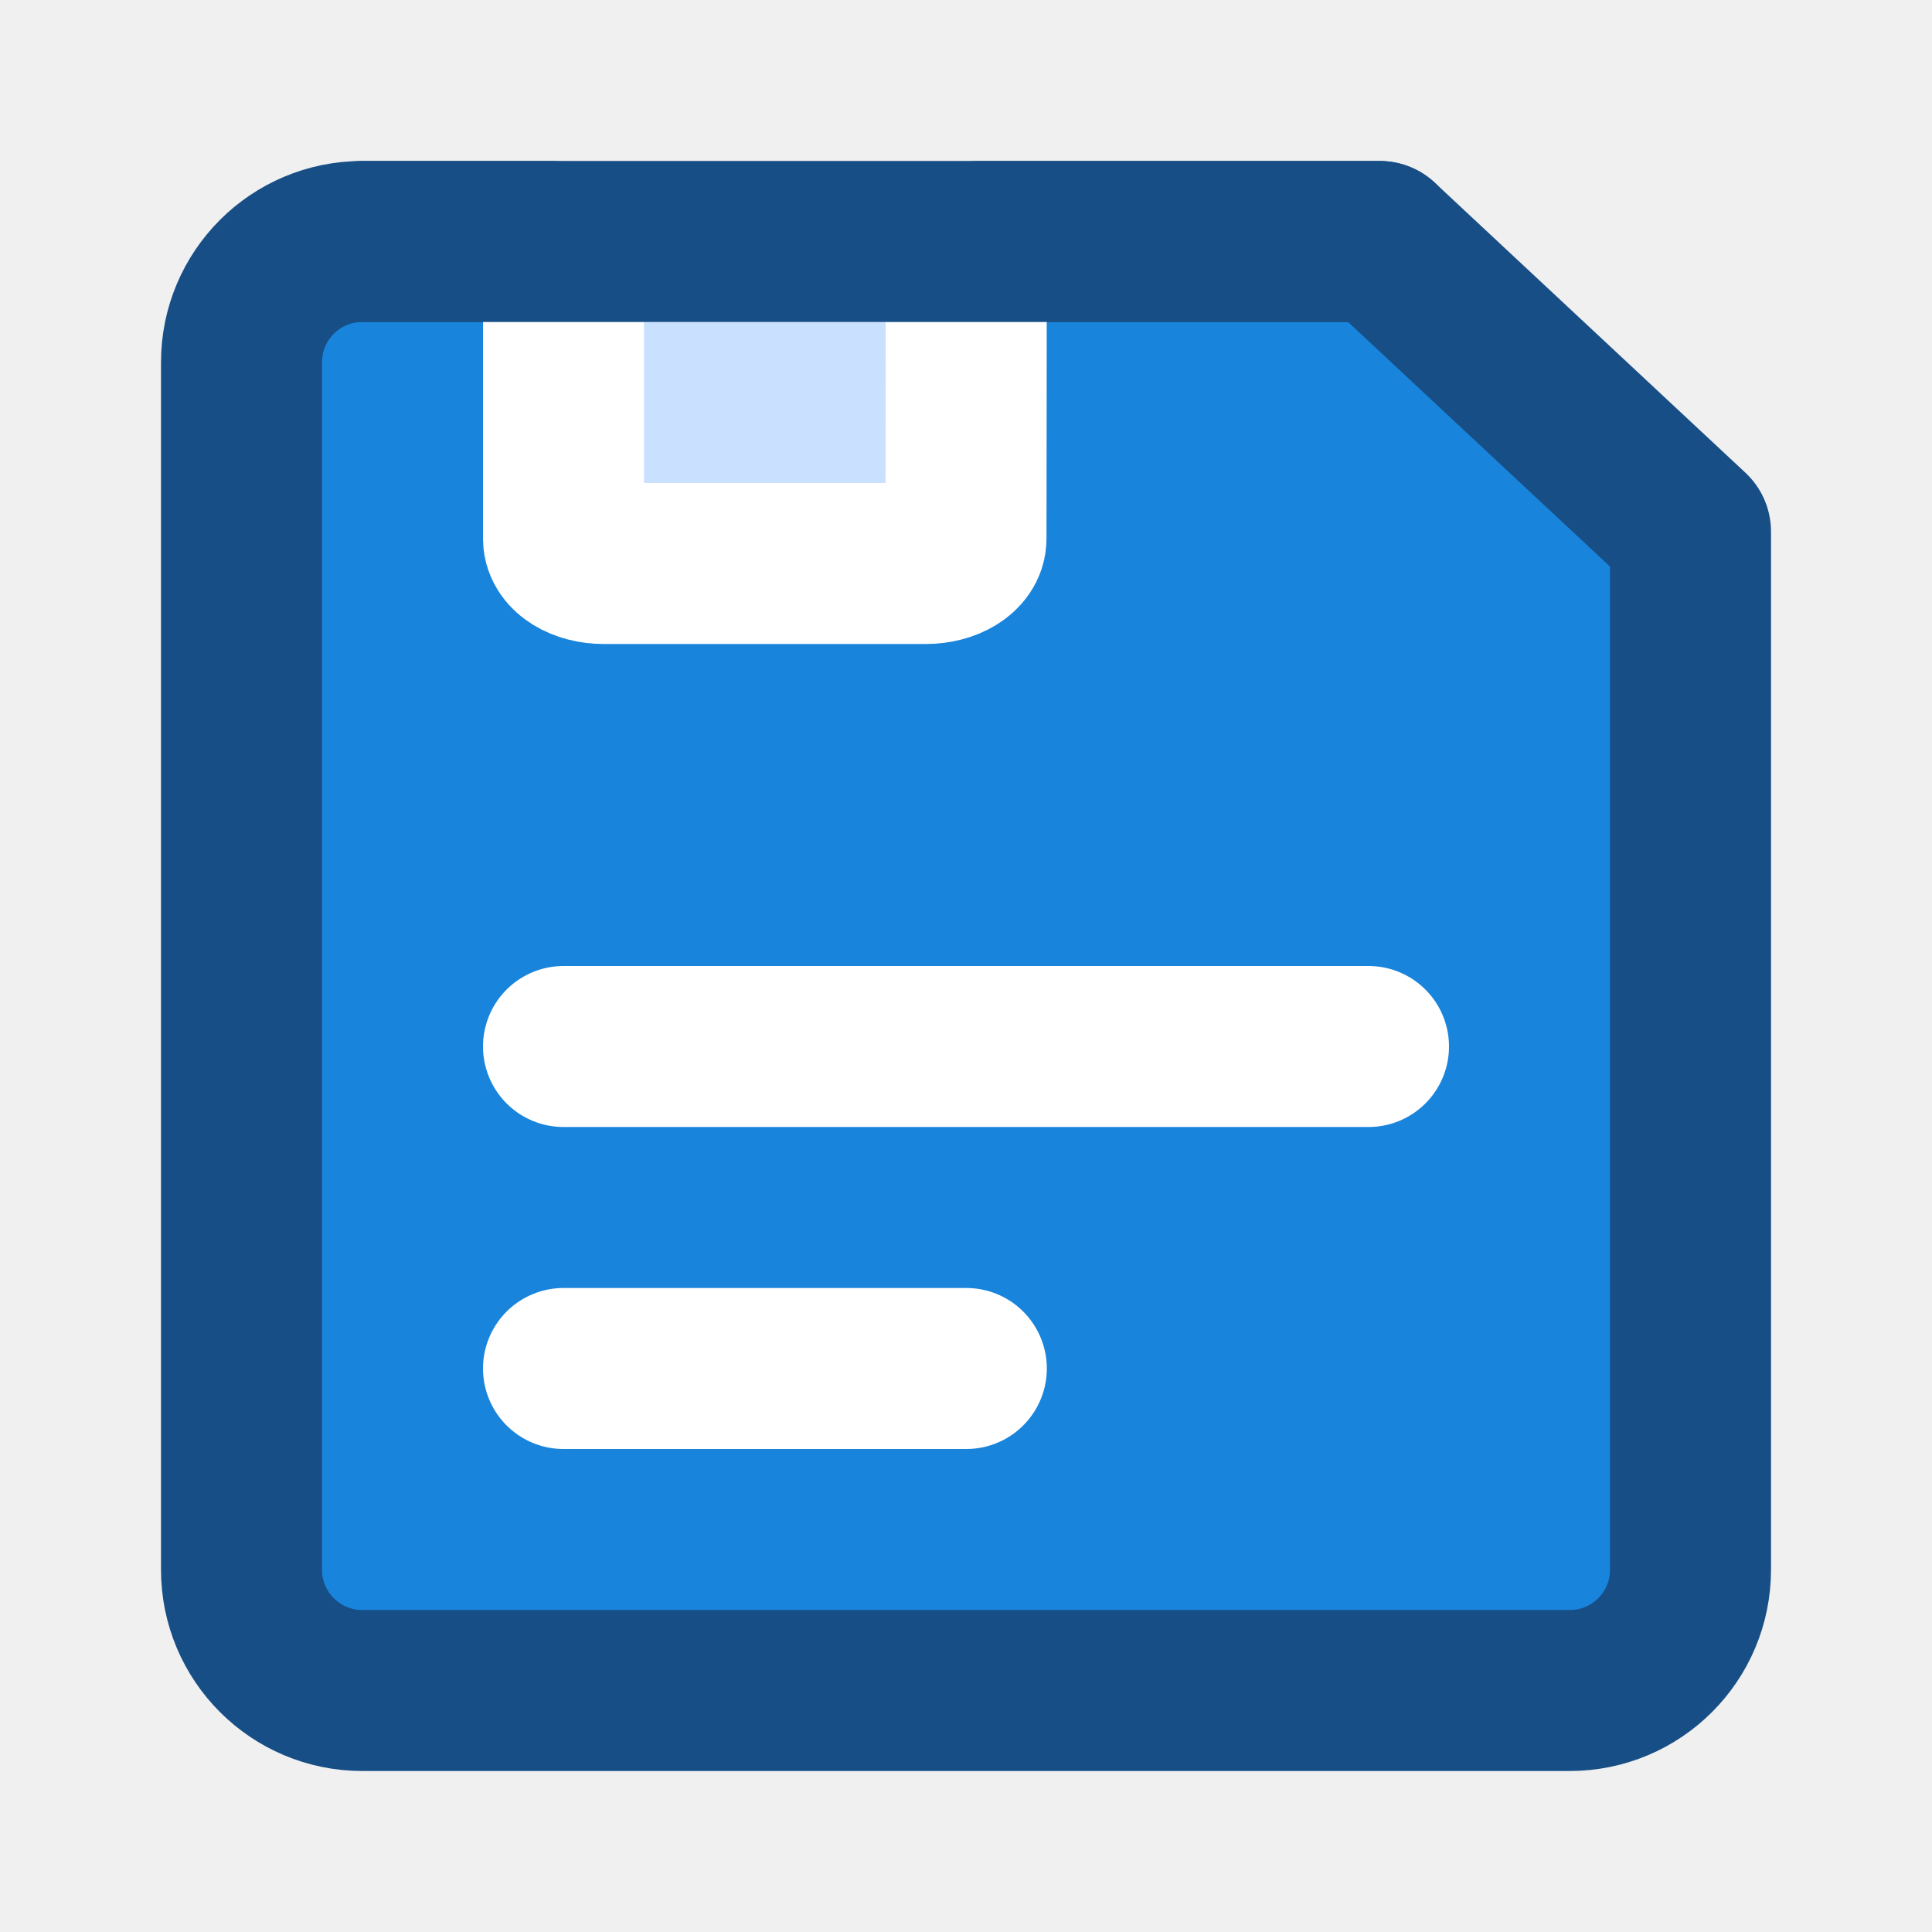
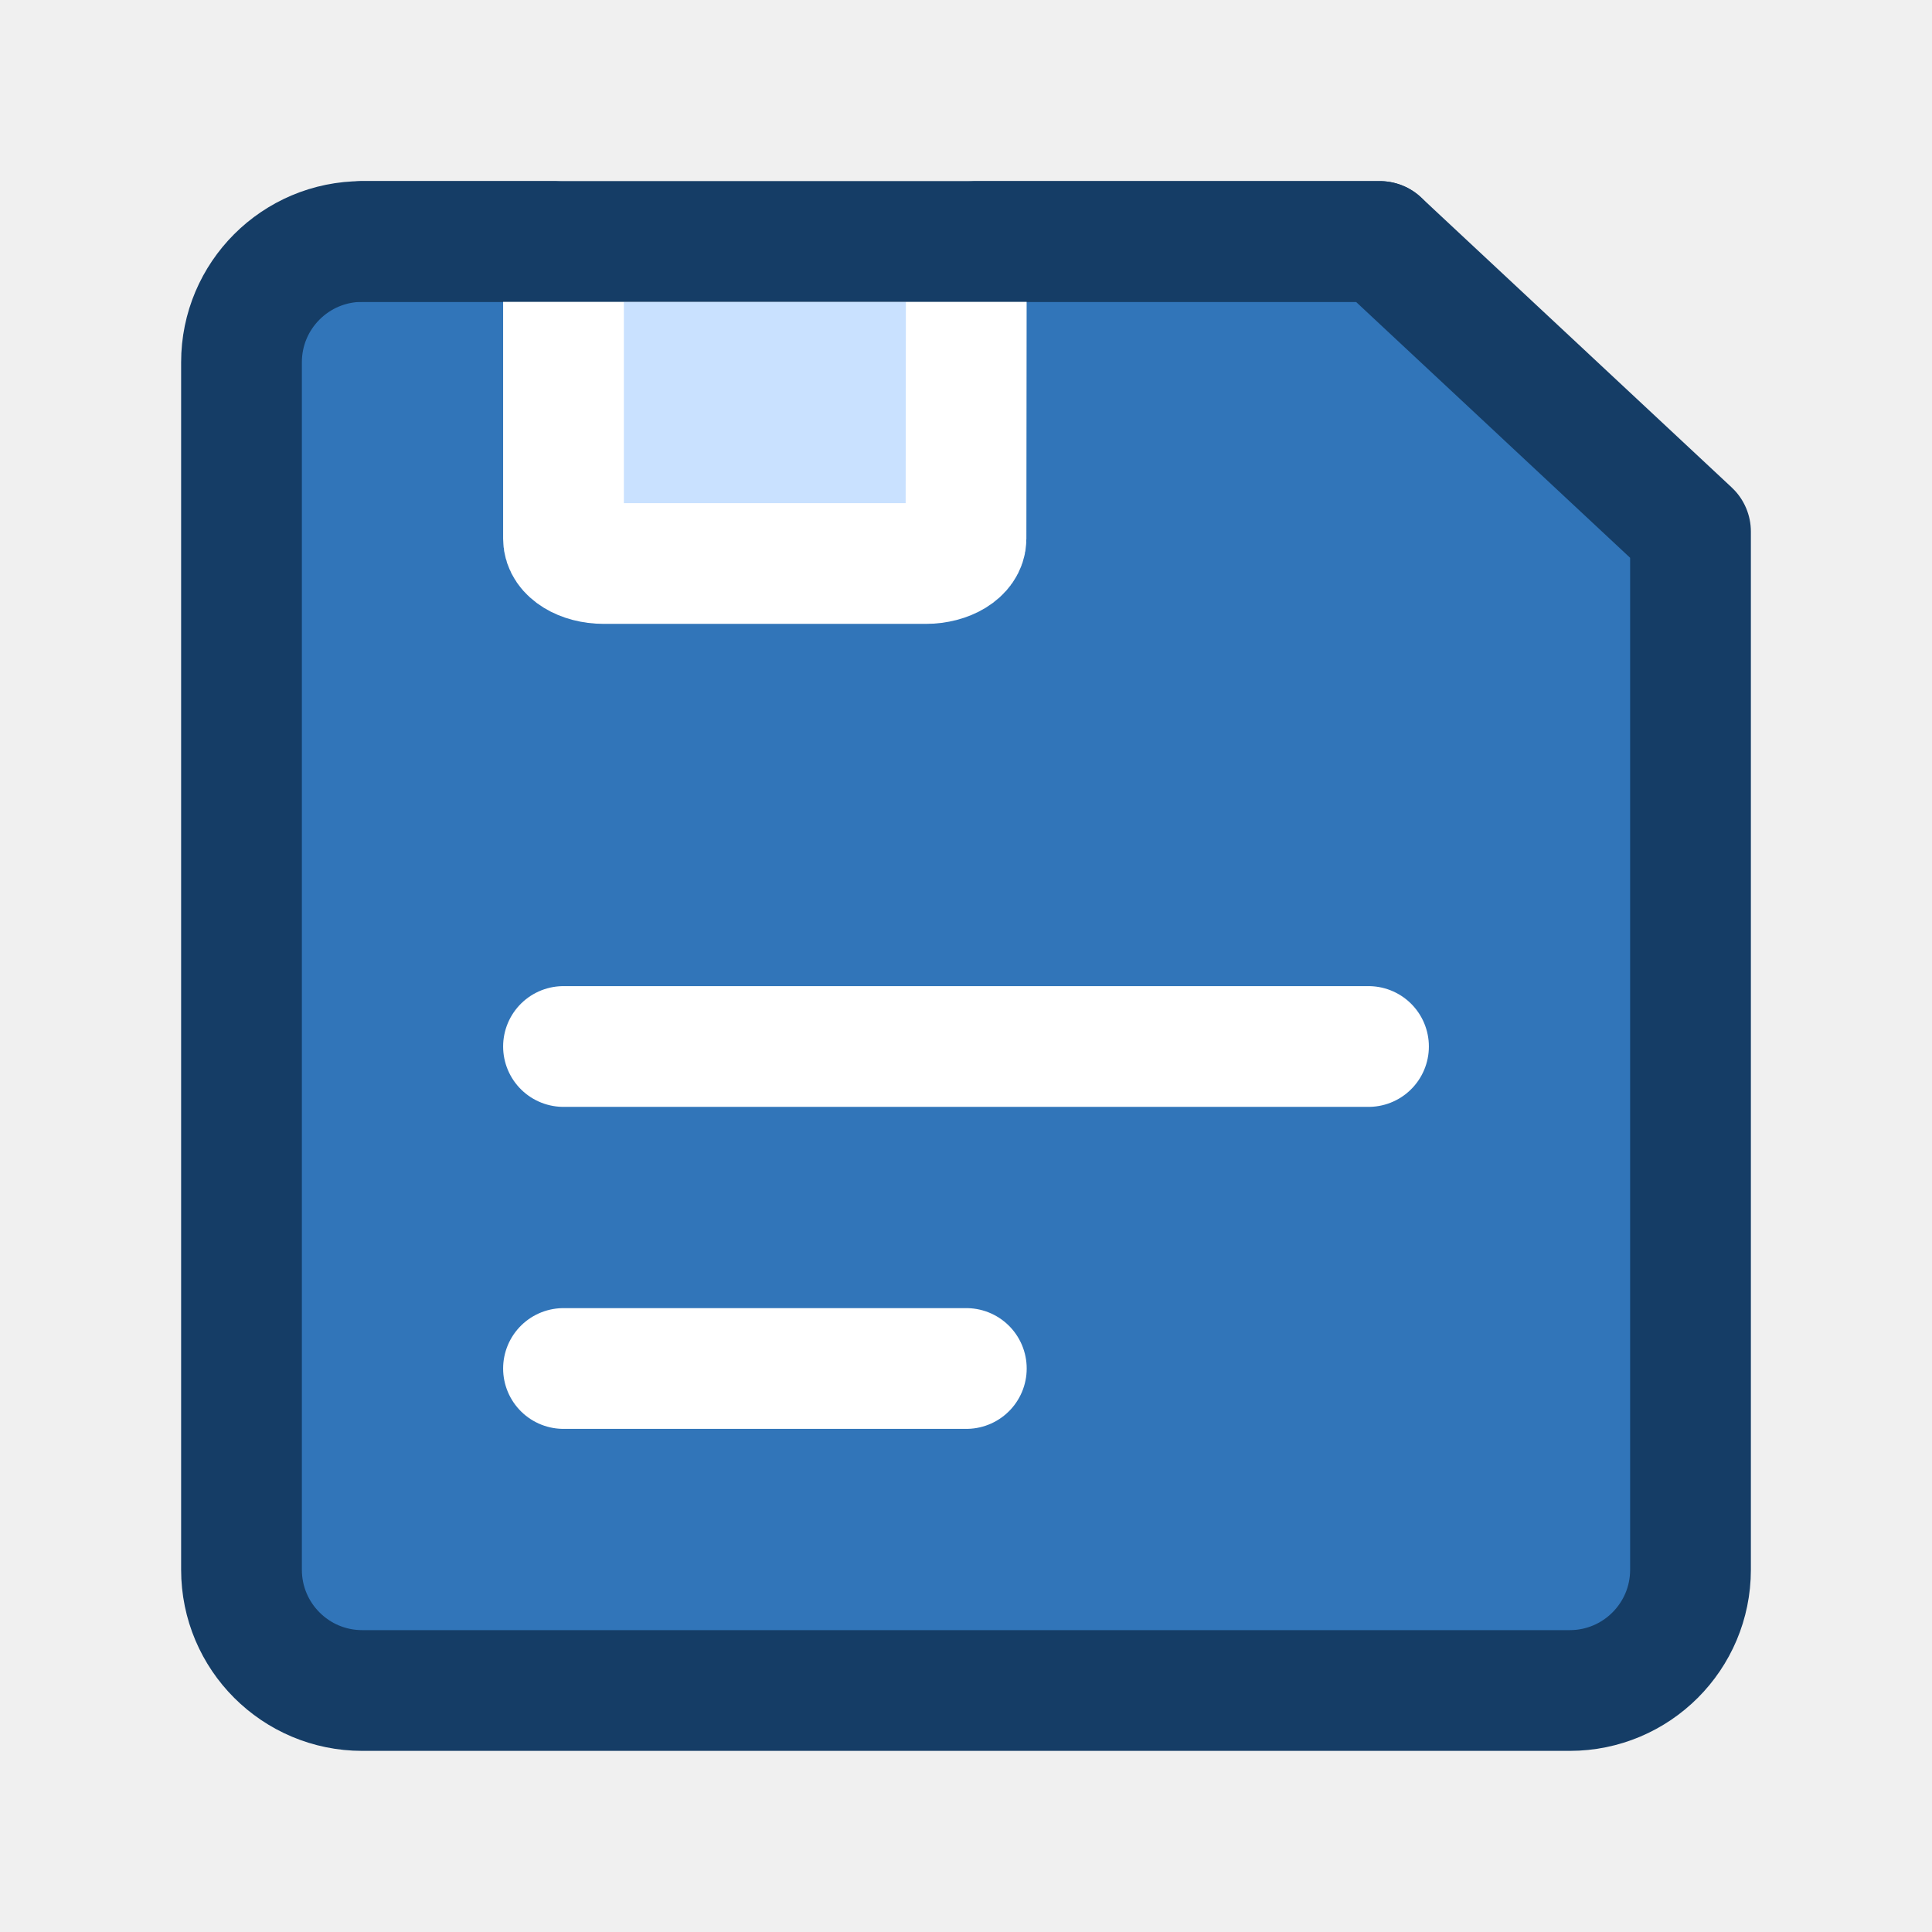
<svg xmlns="http://www.w3.org/2000/svg" width="24" height="24" viewBox="0 0 48 48" fill="none">
-   <path d="M6 9C6 7.343 7.343 6 9 6H34.281L42 13.207V39C42 40.657 40.657 42 39 42H9C7.343 42 6 40.657 6 39V9Z" fill="#1884DC" stroke="#174E86" stroke-width="4" stroke-linejoin="round" />
+   <path d="M6 9C6 7.343 7.343 6 9 6H34.281L42 13.207V39C42 40.657 40.657 42 39 42H9C7.343 42 6 40.657 6 39V9Z" fill="#3175B9" stroke="#153D66" stroke-width="3" stroke-linejoin="round" />
  <path fill-rule="evenodd" clip-rule="evenodd" d="M24.008 6L24 13.385C24 13.725 23.552 14 23 14H15C14.448 14 14 13.725 14 13.385L14 6" fill="#C9E1FF" />
-   <path d="M24.008 6L24 13.385C24 13.725 23.552 14 23 14H15C14.448 14 14 13.725 14 13.385L14 6H24.008Z" stroke="#FFFFFF" stroke-width="4" stroke-linejoin="round" />
-   <path d="M9 6H34.281" stroke="#174E86" stroke-width="4" stroke-linecap="round" stroke-linejoin="round" />
-   <path d="M14 26H34" stroke="#FFFFFF" stroke-width="4" stroke-linecap="round" stroke-linejoin="round" />
-   <path d="M14 34H24.008" stroke="#FFFFFF" stroke-width="4" stroke-linecap="round" stroke-linejoin="round" />
+   <path d="M24.008 6L24 13.385C24 13.725 23.552 14 23 14H15C14.448 14 14 13.725 14 13.385L14 6H24.008Z" stroke="#FFFFFF" stroke-width="3" stroke-linejoin="round" />
+   <path d="M9 6H34.281" stroke="#153D66" stroke-width="3" stroke-linecap="round" stroke-linejoin="round" />
+   <path d="M14 26H34" stroke="#FFFFFF" stroke-width="3" stroke-linecap="round" stroke-linejoin="round" />
+   <path d="M14 34H24.008" stroke="#FFFFFF" stroke-width="3" stroke-linecap="round" stroke-linejoin="round" />
</svg>
